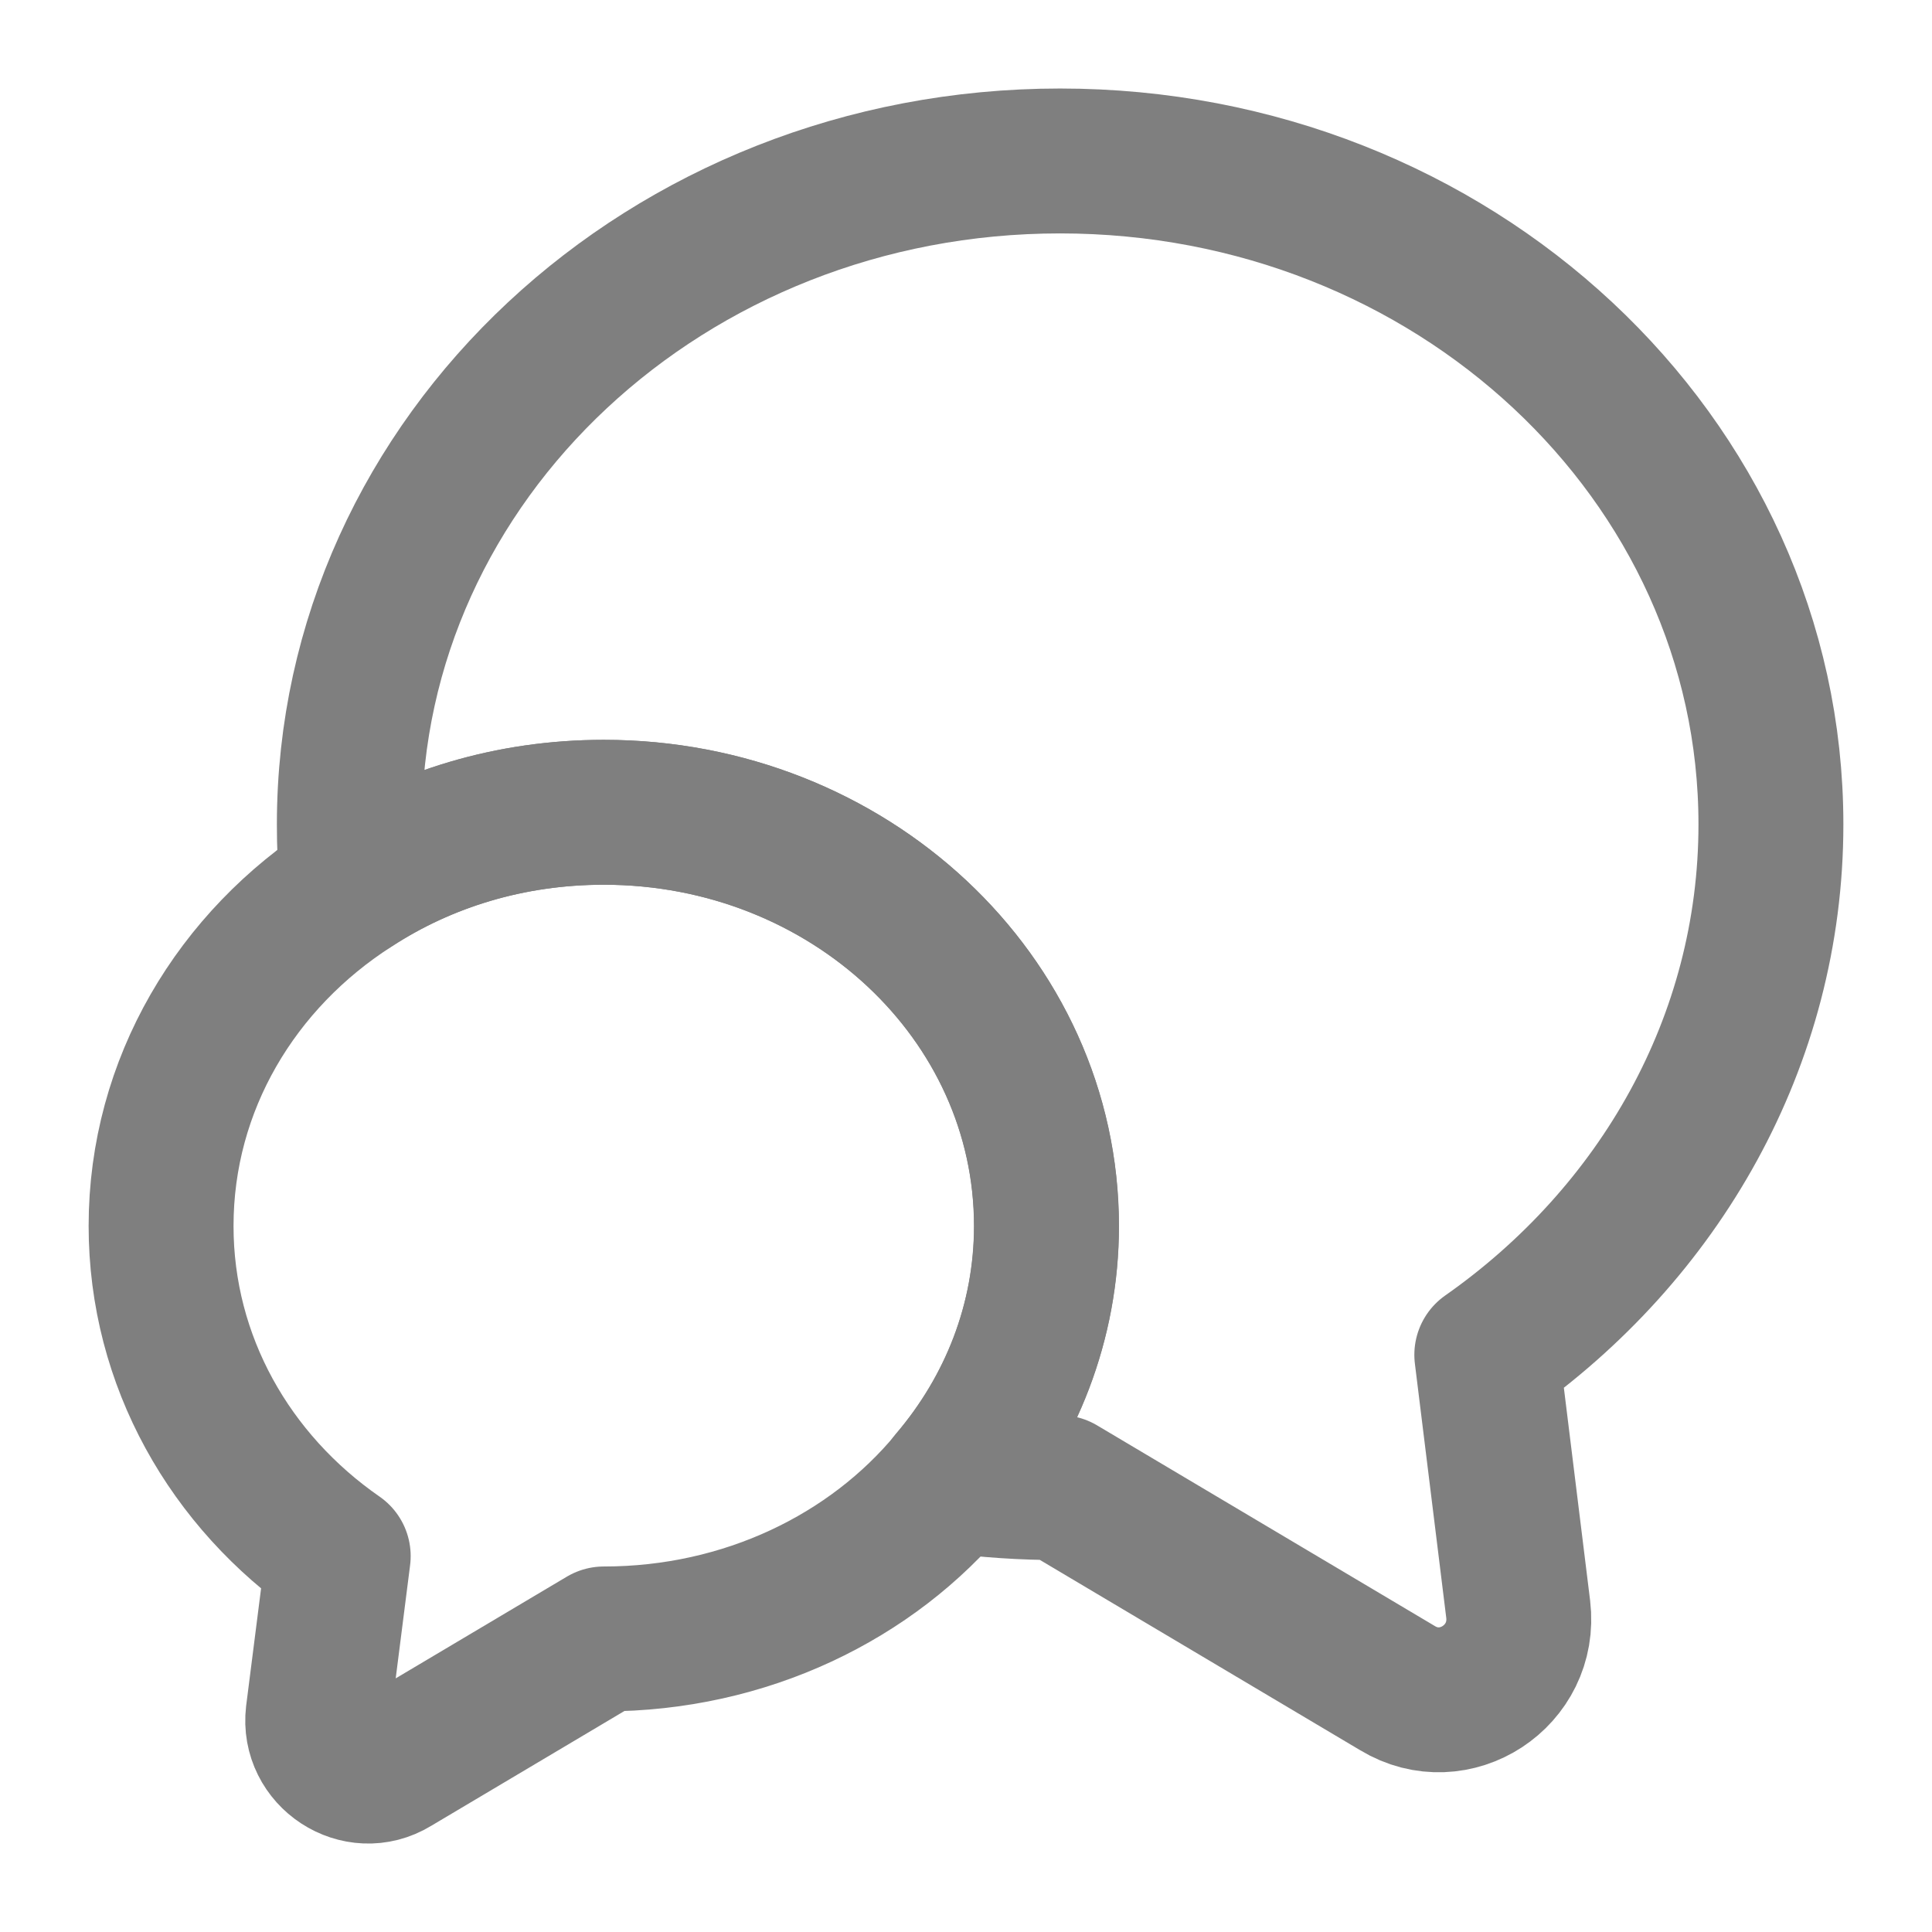
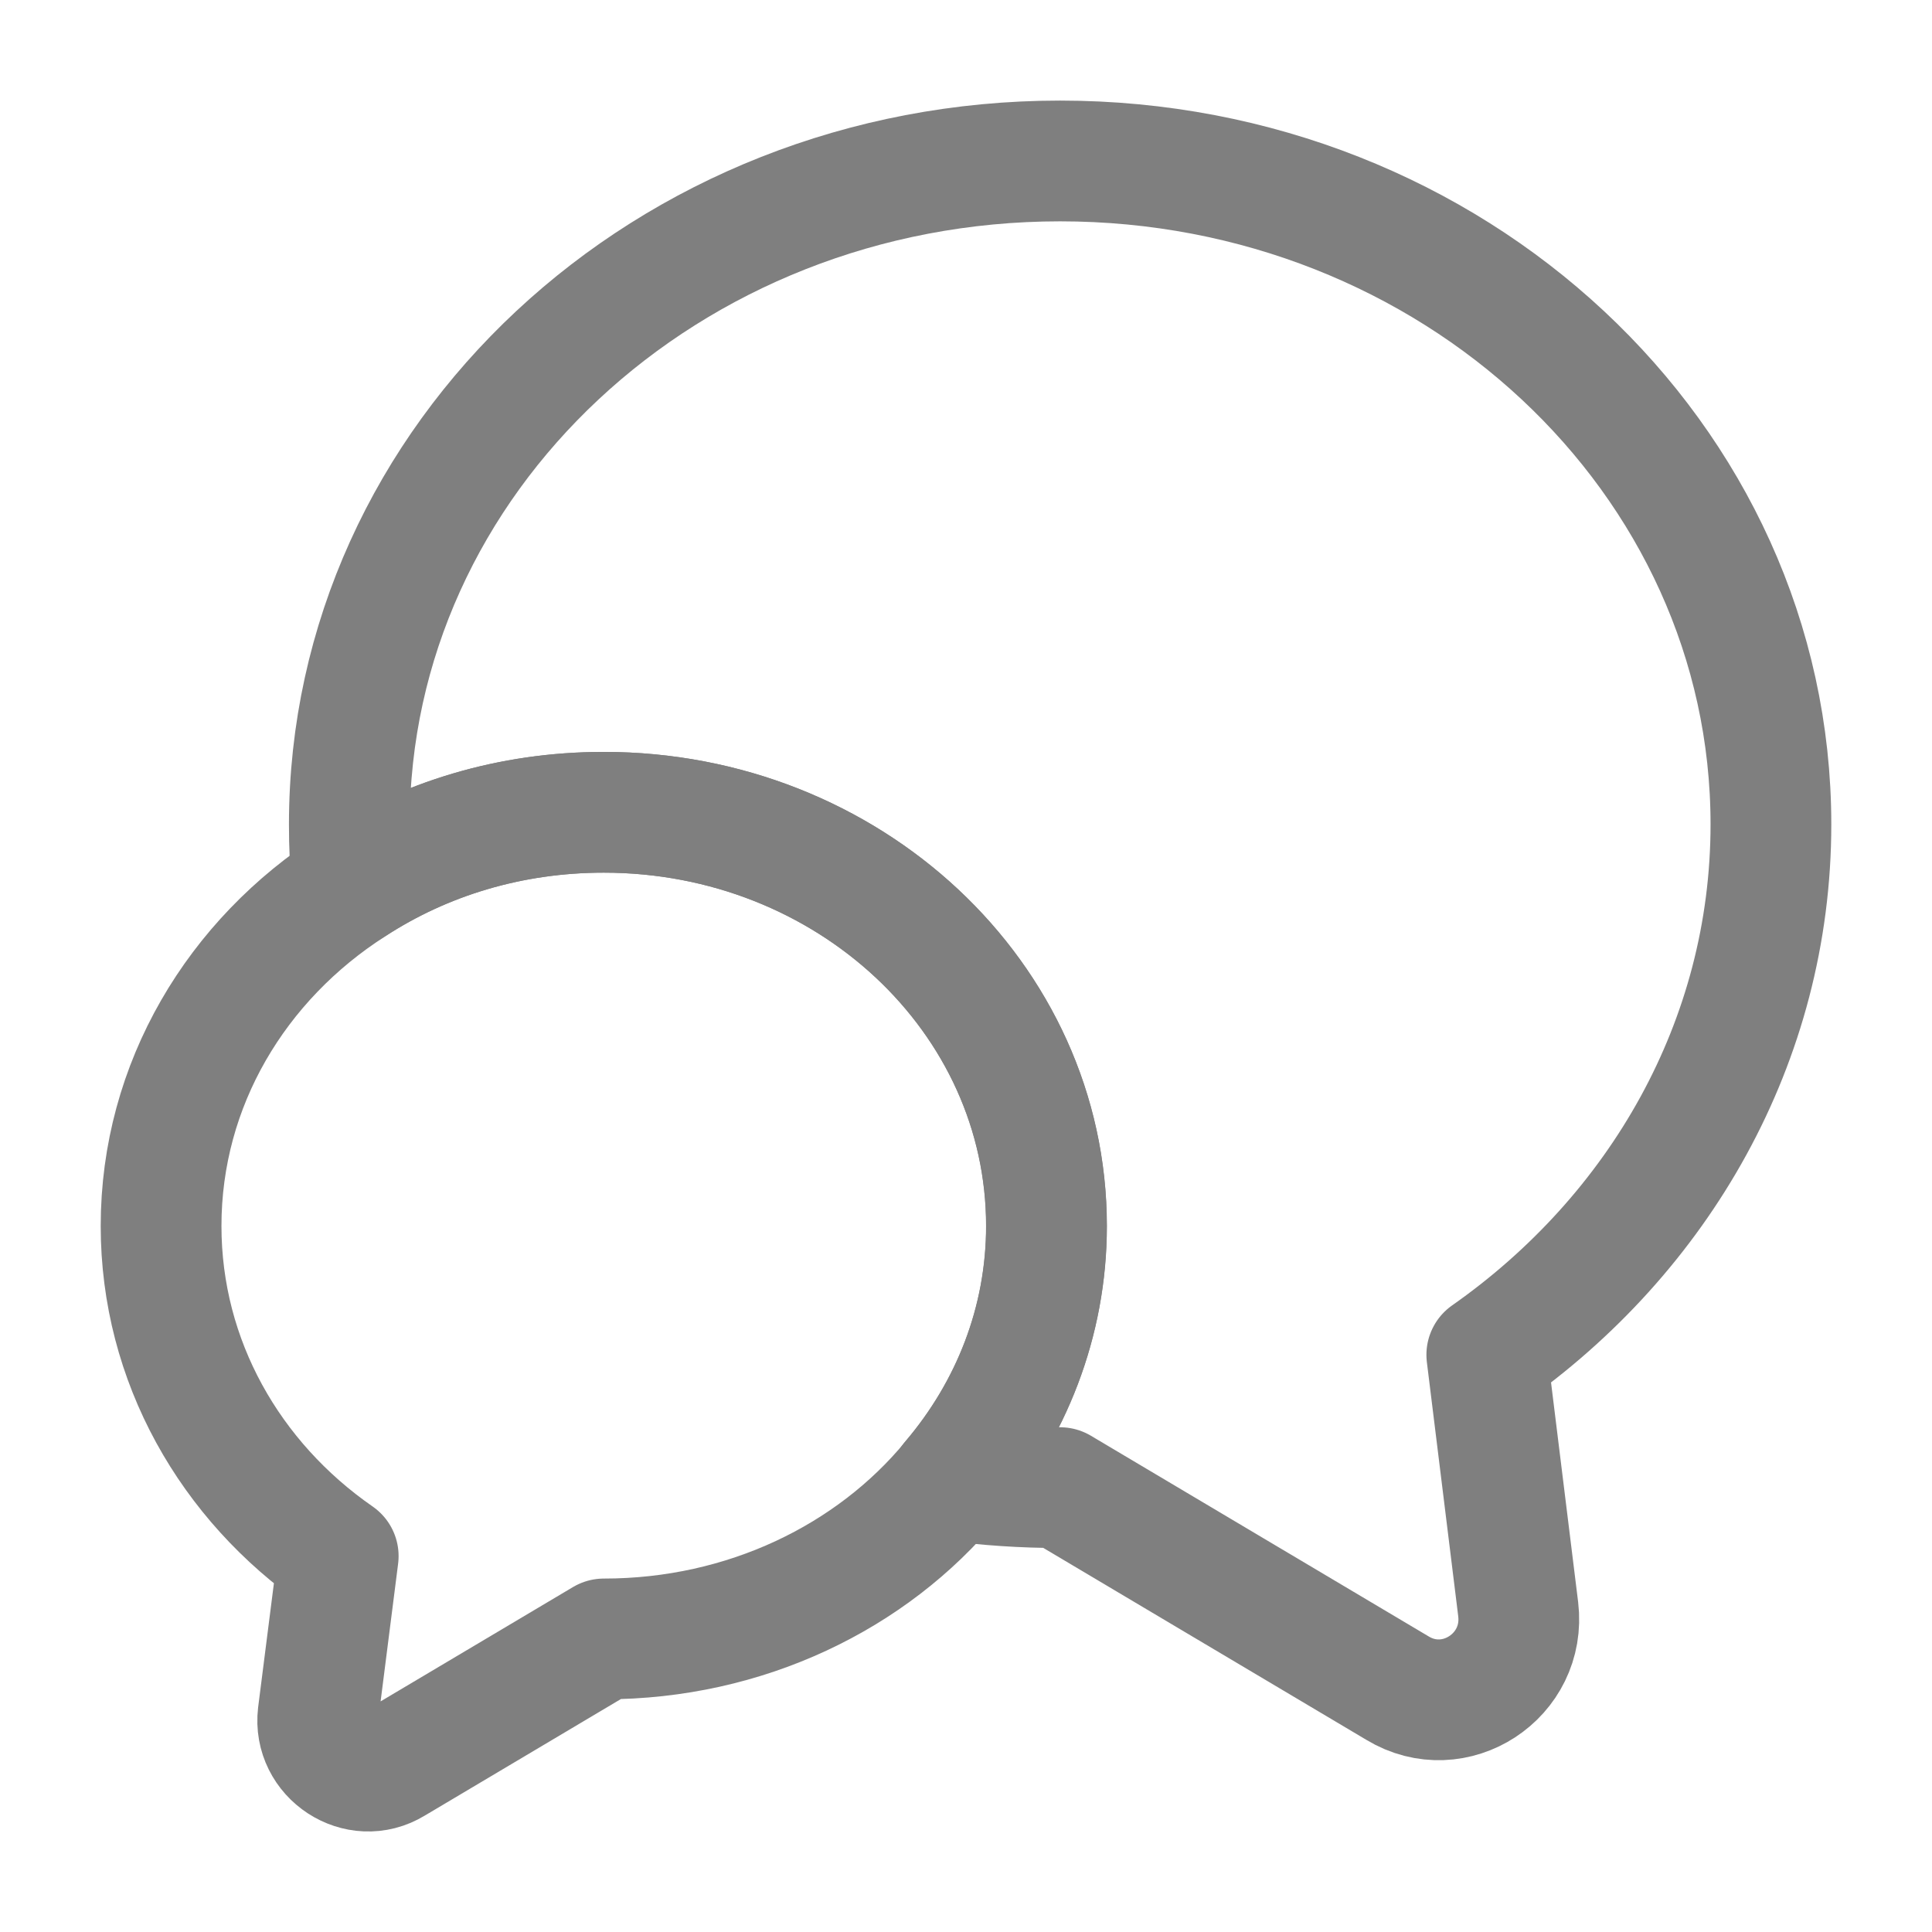
<svg xmlns="http://www.w3.org/2000/svg" width="16" height="16" viewBox="0 0 16 16" fill="none">
  <g opacity="0.5">
-     <path d="M12.313 11.22L12.573 13.327C12.639 13.88 12.046 14.267 11.573 13.98L8.779 12.32C8.473 12.32 8.173 12.3 7.879 12.26C8.373 11.68 8.666 10.947 8.666 10.153C8.666 8.26 7.026 6.727 4.999 6.727C4.226 6.727 3.513 6.947 2.919 7.333C2.899 7.167 2.893 7 2.893 6.827C2.893 3.793 5.526 1.333 8.779 1.333C12.033 1.333 14.666 3.793 14.666 6.827C14.666 8.627 13.739 10.22 12.313 11.22Z" stroke="black" stroke-width="1.2" stroke-linecap="round" stroke-linejoin="round" />
-     <path d="M8.667 10.153C8.667 10.947 8.374 11.68 7.881 12.26C7.221 13.06 6.174 13.573 5.001 13.573L3.261 14.607C2.967 14.787 2.594 14.54 2.634 14.2L2.801 12.887C1.907 12.267 1.334 11.273 1.334 10.153C1.334 8.98 1.961 7.947 2.921 7.333C3.514 6.947 4.227 6.727 5.001 6.727C7.027 6.727 8.667 8.26 8.667 10.153Z" stroke="black" stroke-width="1.2" stroke-linecap="round" stroke-linejoin="round" />
+     <path d="M12.313 11.22L12.573 13.327C12.639 13.88 12.046 14.267 11.573 13.98L8.779 12.32C8.473 12.32 8.173 12.3 7.879 12.26C8.373 11.68 8.666 10.947 8.666 10.153C8.666 8.26 7.026 6.727 4.999 6.727C4.226 6.727 3.513 6.947 2.919 7.333C2.899 7.167 2.893 7 2.893 6.827C2.893 3.793 5.526 1.333 8.779 1.333C12.033 1.333 14.666 3.793 14.666 6.827C14.666 8.627 13.739 10.22 12.313 11.22Z" stroke="black" strokeWidth="1.2" stroke-linecap="round" stroke-linejoin="round" />
+     <path d="M8.667 10.153C8.667 10.947 8.374 11.68 7.881 12.26C7.221 13.06 6.174 13.573 5.001 13.573L3.261 14.607C2.967 14.787 2.594 14.54 2.634 14.2L2.801 12.887C1.907 12.267 1.334 11.273 1.334 10.153C1.334 8.98 1.961 7.947 2.921 7.333C3.514 6.947 4.227 6.727 5.001 6.727C7.027 6.727 8.667 8.26 8.667 10.153Z" stroke="black" strokeWidth="1.2" stroke-linecap="round" stroke-linejoin="round" />
  </g>
</svg>
